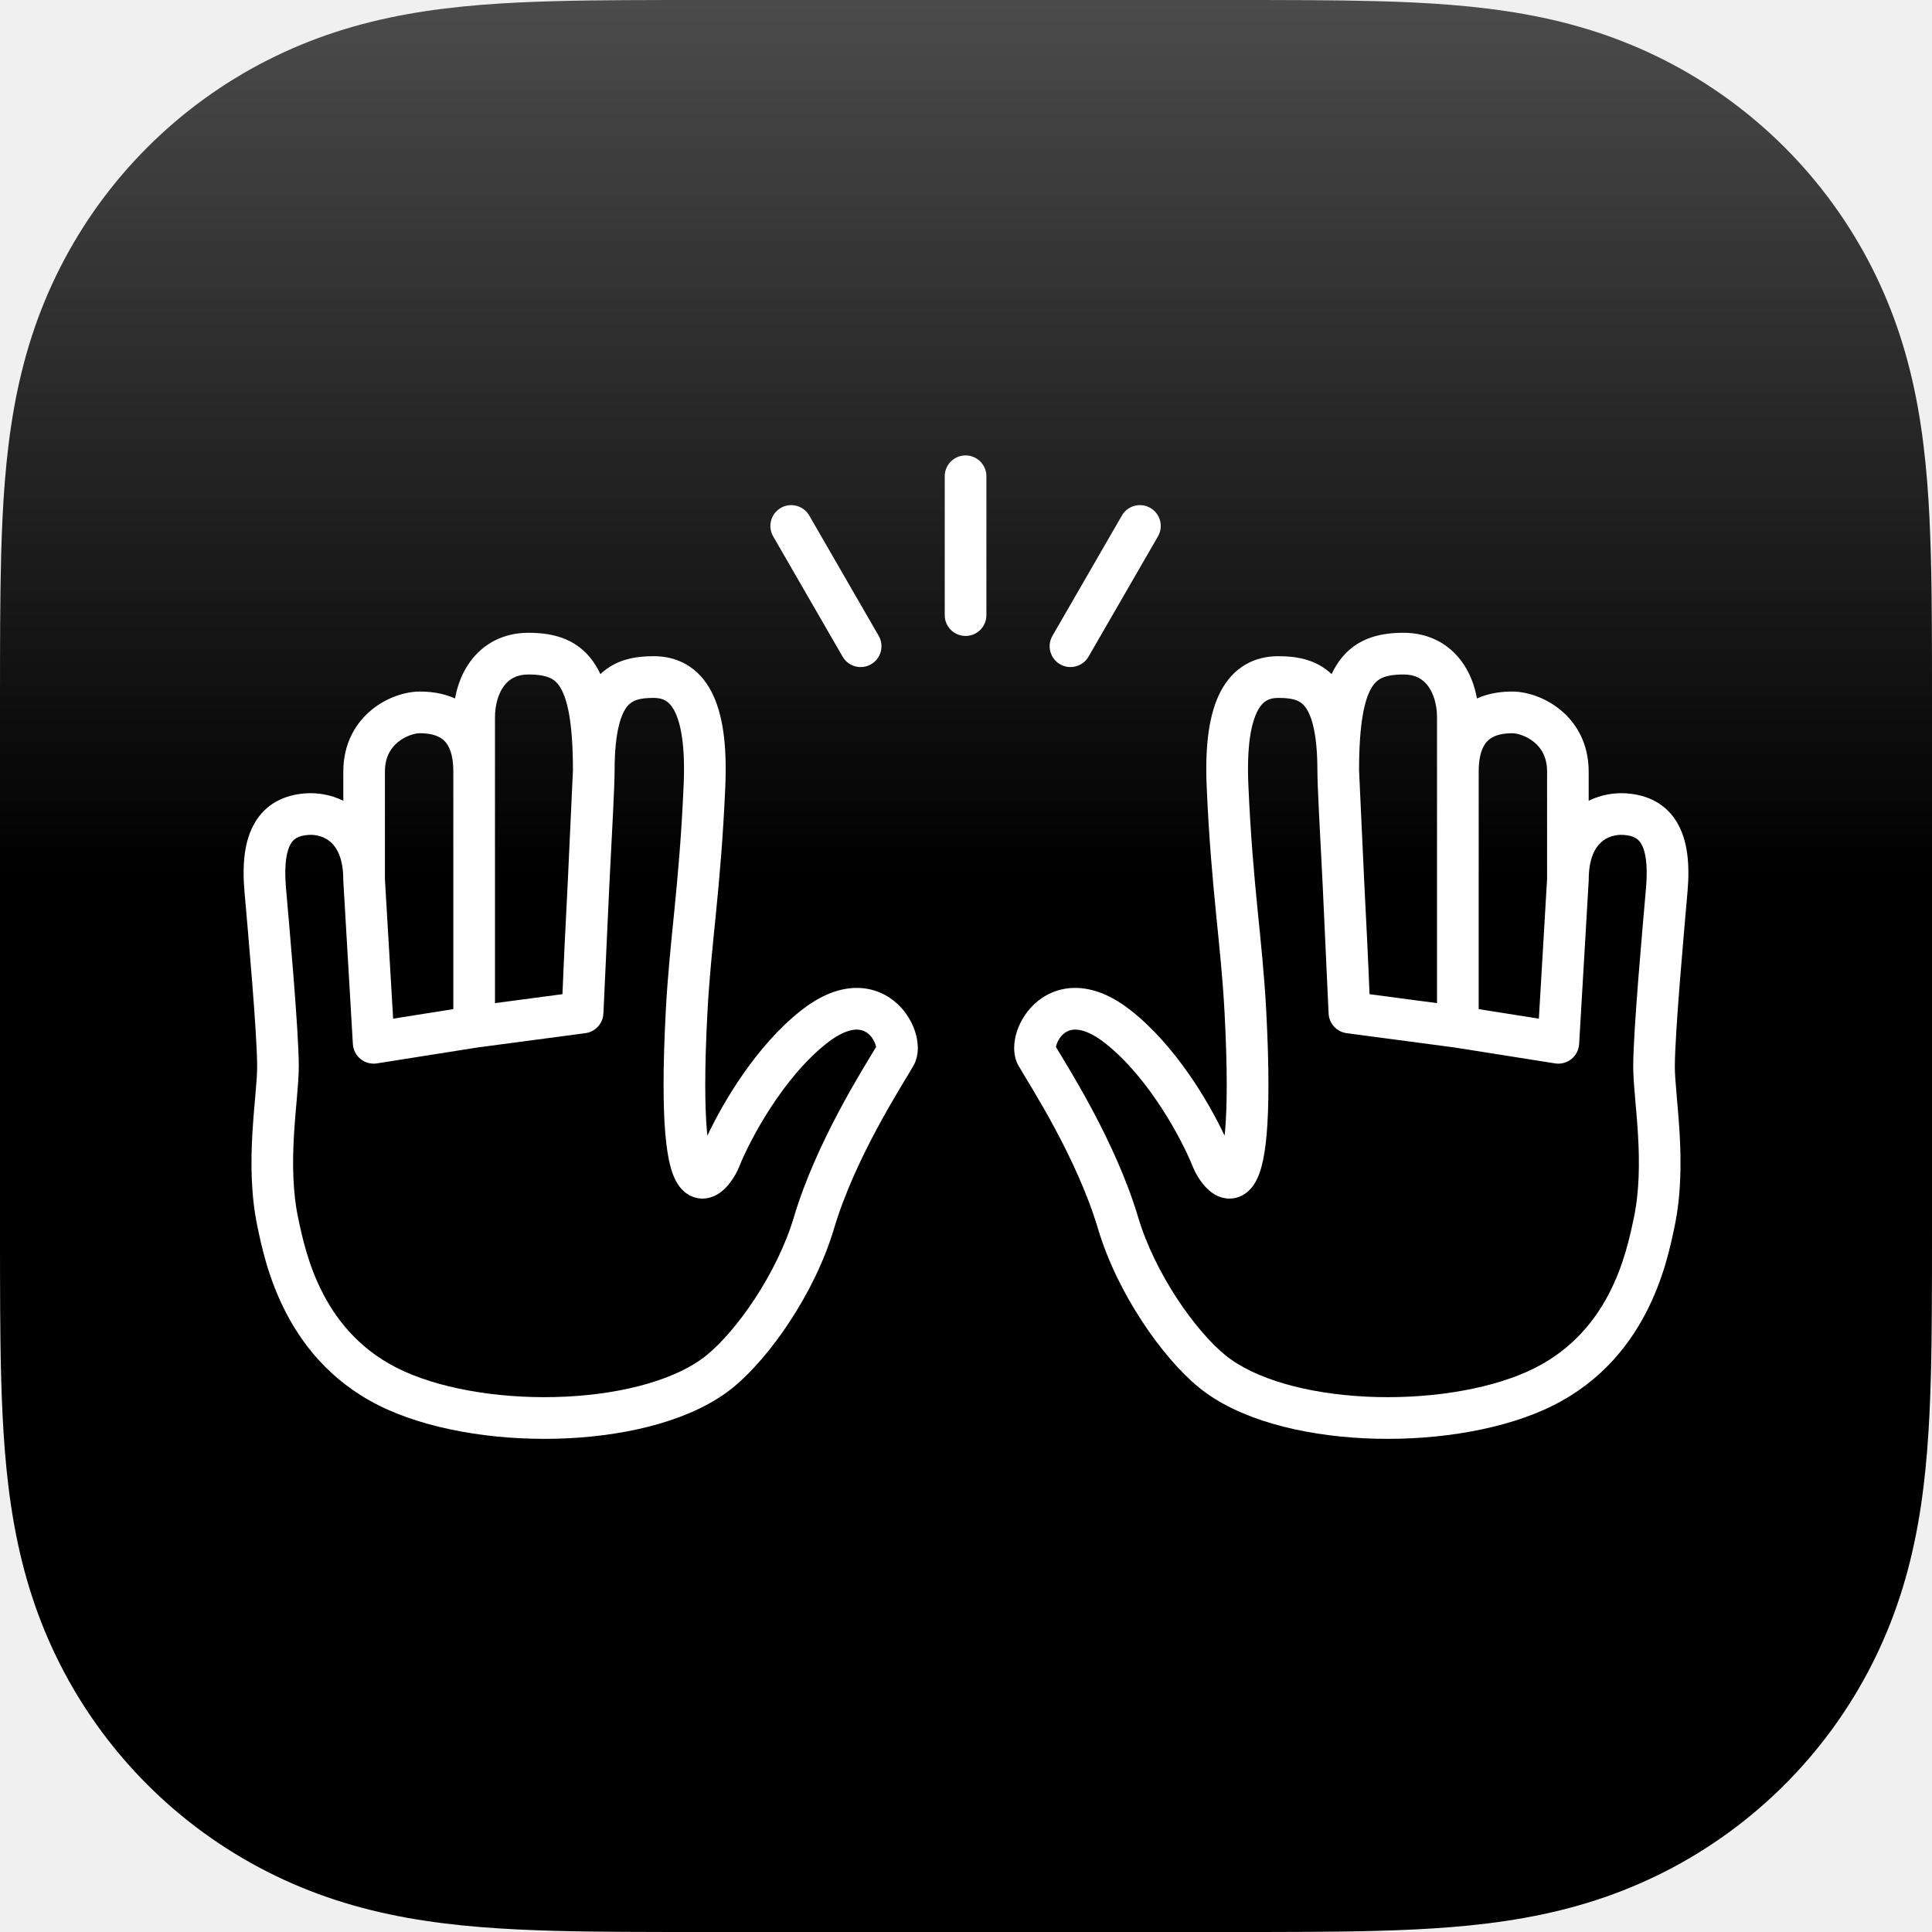
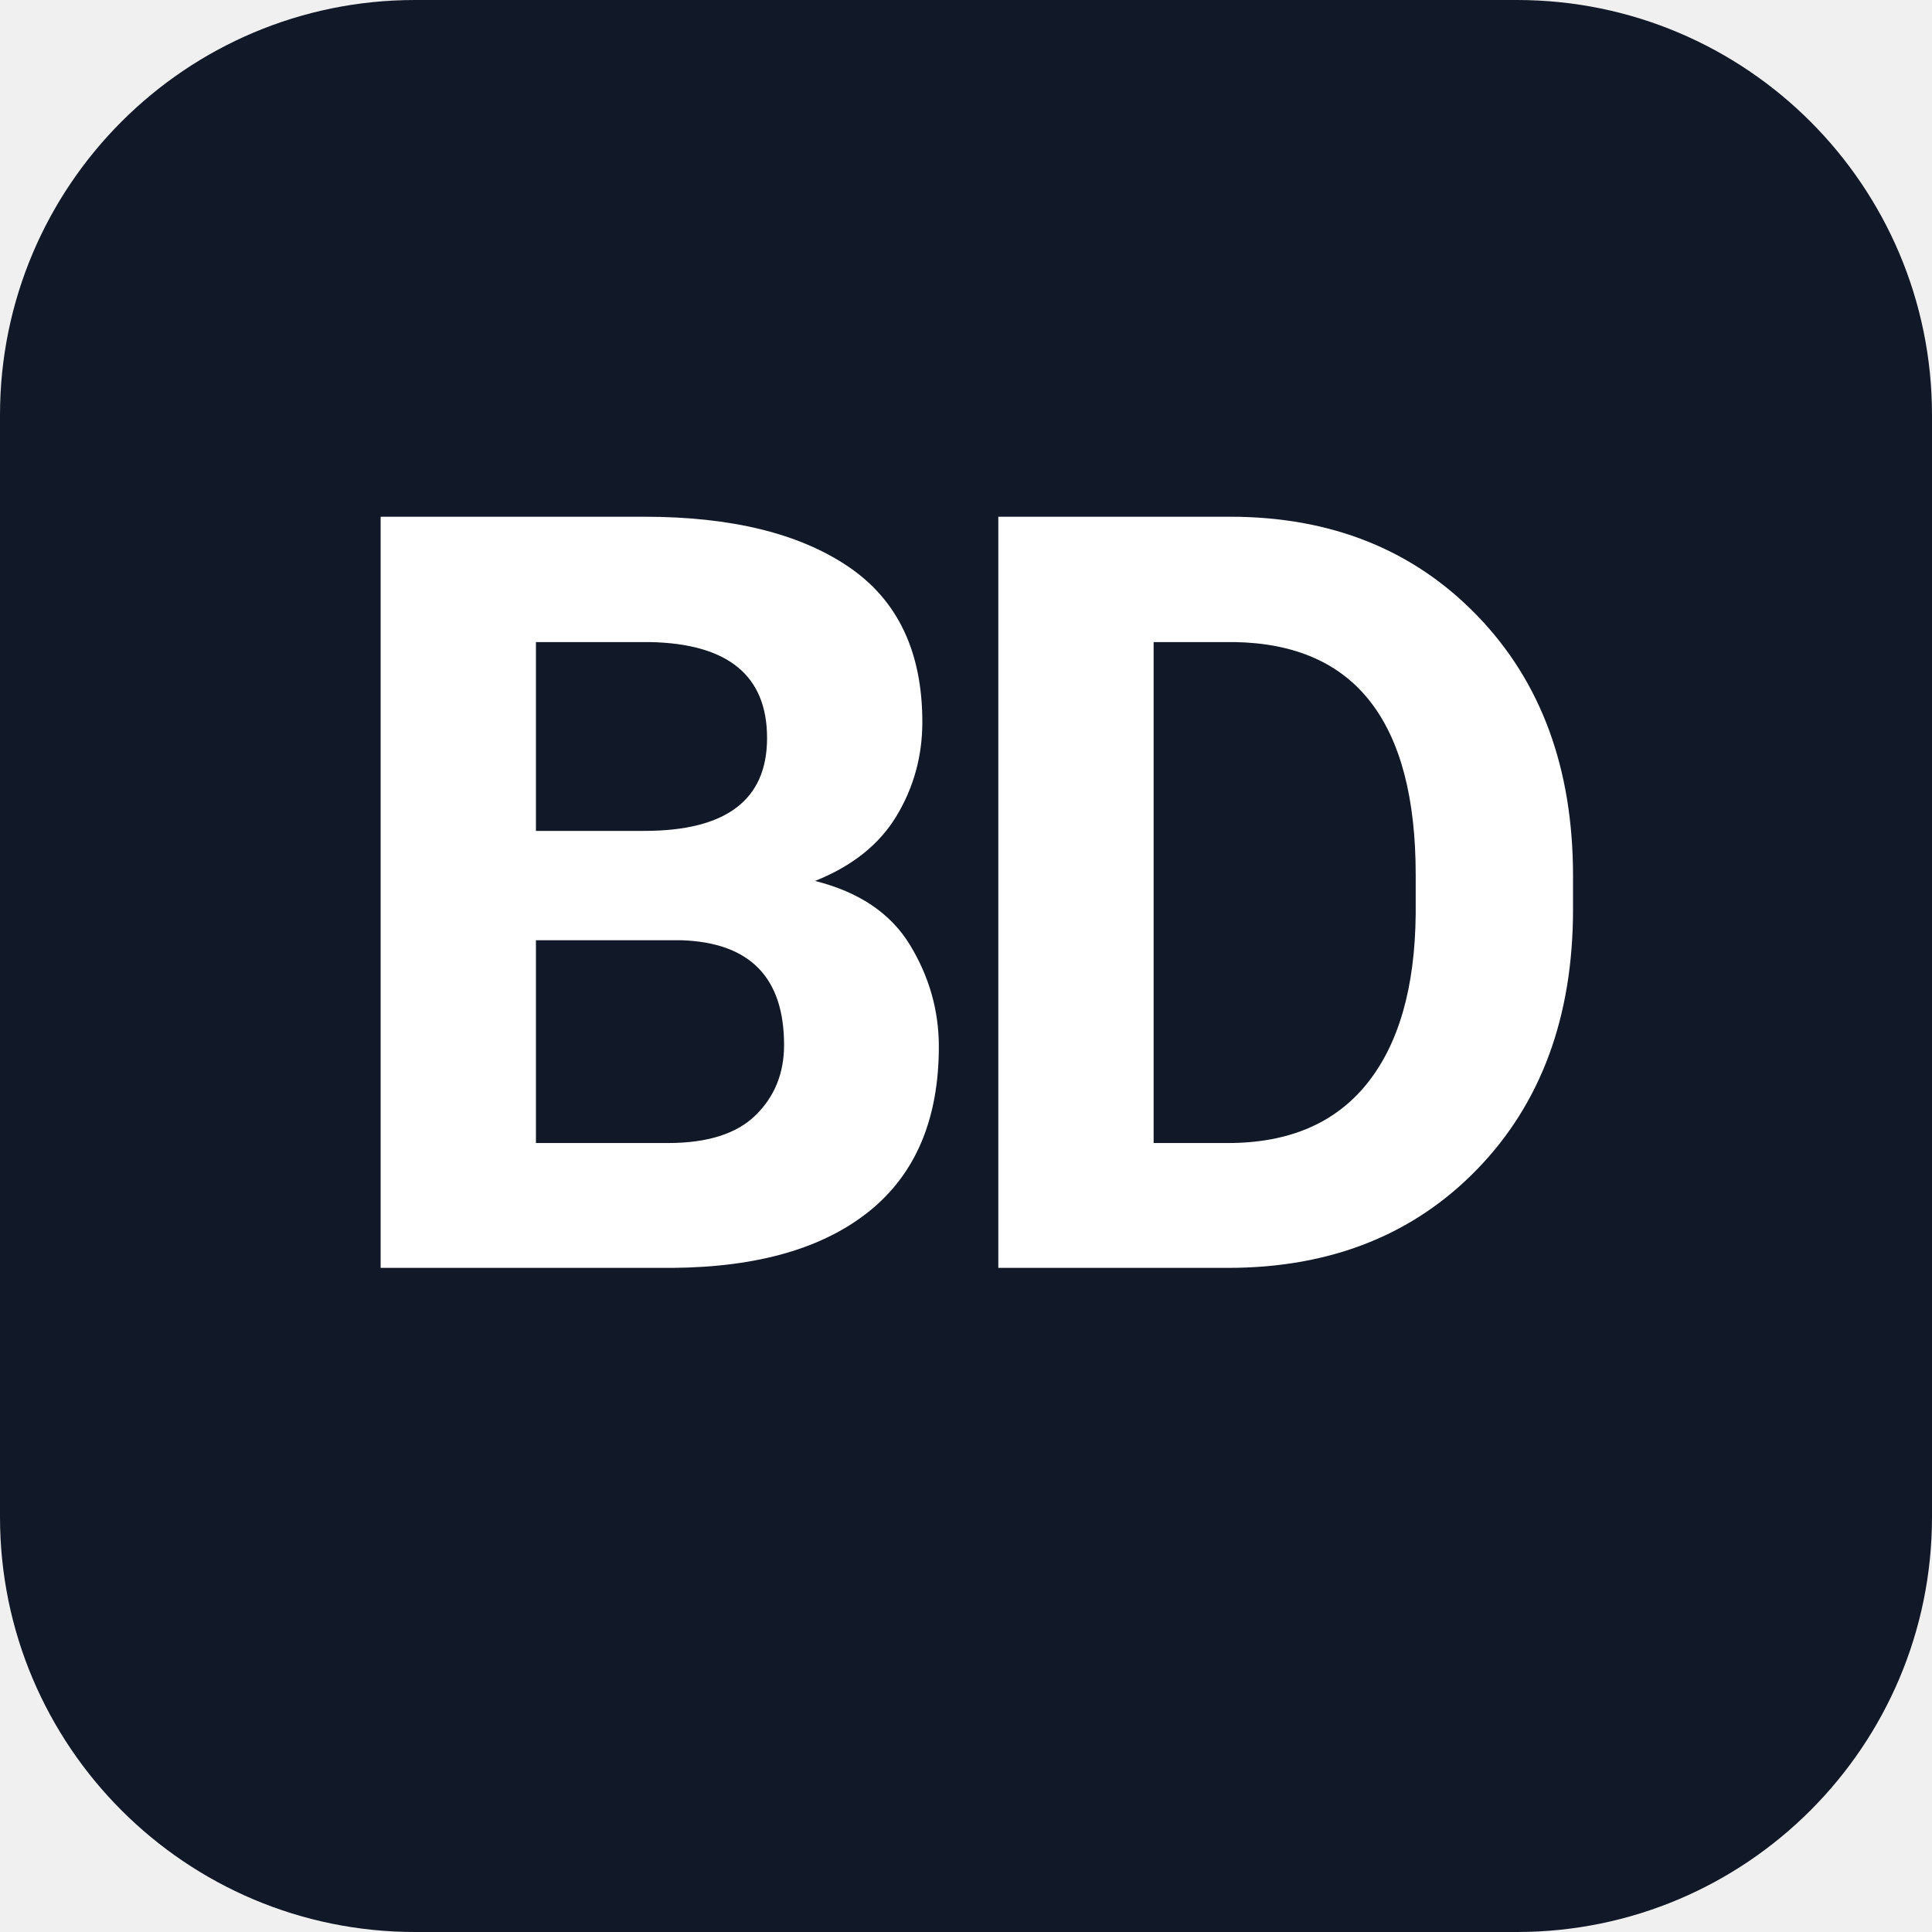
- <svg xmlns="http://www.w3.org/2000/svg" id="App_Icon_Shape" data-name="App Icon Shape" viewBox="0 0 1024 1024">
-   <defs>
-     <style> .cls-1 { fill: url(#linear-gradient); } .cls-2 { fill: #fff; } </style>
-     <linearGradient id="linear-gradient" x1="512" y1="464.77" x2="512" y2="-1109.83" gradientUnits="userSpaceOnUse">
-       <stop offset="0" stop-color="#000" />
-       <stop offset="1" stop-color="#fff" />
-     </linearGradient>
-   </defs>
-   <path class="cls-1" d="M1024,651c0,14.24,0,28.48-.08,42.73-.07,12-.21,23.99-.53,35.98-.71,26.13-2.25,52.49-6.89,78.34-4.71,26.22-12.4,50.62-24.53,74.44-11.92,23.41-27.49,44.84-46.07,63.41-18.58,18.58-40,34.15-63.41,46.07-23.82,12.12-48.22,19.82-74.44,24.53-25.84,4.65-52.2,6.18-78.34,6.89-11.99.33-23.99.46-35.98.53-14.24.09-28.48.08-42.73.08h-278c-14.24,0-28.48,0-42.73-.08-12-.07-23.99-.21-35.98-.53-26.13-.71-52.49-2.25-78.34-6.89-26.22-4.71-50.62-12.4-74.44-24.53-23.41-11.92-44.84-27.49-63.41-46.07-18.58-18.58-34.15-40-46.07-63.41-12.12-23.82-19.82-48.22-24.53-74.44-4.65-25.84-6.18-52.2-6.89-78.34-.33-11.99-.46-23.99-.53-35.98C0,679.48,0,665.24,0,651v-278C0,358.76,0,344.52.08,330.27c.07-12,.21-23.99.53-35.98.71-26.13,2.25-52.49,6.89-78.34,4.71-26.22,12.4-50.62,24.53-74.44,11.92-23.41,27.49-44.84,46.07-63.41,18.58-18.58,40-34.15,63.41-46.07,23.82-12.12,48.22-19.82,74.44-24.53,25.84-4.65,52.2-6.18,78.34-6.89,11.99-.33,23.99-.46,35.98-.53C344.52,0,358.76,0,373,0h278c14.24,0,28.48,0,42.73.08,12,.07,23.99.21,35.98.53,26.13.71,52.49,2.25,78.34,6.89,26.22,4.71,50.62,12.4,74.44,24.53,23.41,11.92,44.84,27.49,63.41,46.07,18.58,18.58,34.15,40,46.07,63.41,12.12,23.82,19.82,48.22,24.53,74.44,4.65,25.84,6.18,52.2,6.89,78.34.33,11.99.46,23.99.53,35.98.09,14.24.08,28.48.08,42.73v278Z" />
-   <g>
-     <path class="cls-2" d="M500.73,326.03v-73.61c0-6.1,4.95-11.04,11.04-11.04s11.04,4.94,11.04,11.04v73.61c0,6.1-4.94,11.04-11.04,11.04s-11.04-4.94-11.04-11.04Z" />
-     <path class="cls-2" d="M557.82,337l36.8-63.75c3.05-5.28,9.8-7.09,15.08-4.04,5.28,3.05,7.09,9.8,4.04,15.08l-36.8,63.75c-3.05,5.28-9.8,7.09-15.08,4.04-5.28-3.05-7.09-9.8-4.04-15.08Z" />
-     <path class="cls-2" d="M465.72,337l-36.8-63.75c-3.05-5.28-9.8-7.09-15.08-4.04-5.28,3.05-7.09,9.8-4.04,15.08l36.8,63.75c3.05,5.28,9.8,7.09,15.08,4.04,5.28-3.05,7.09-9.8,4.04-15.08Z" />
-     <path class="cls-2" d="M865.63,565.4c0-19.19,5.18-76.08,6.8-94.85,1.1-12.69-.43-19.65-2.47-23.2-1.5-2.61-3.84-4.45-9.49-4.83-4.08-.27-8.52.89-11.83,3.88-3.11,2.8-6.58,8.44-6.58,19.83l-.02.64-5.07,86.49c-.18,3.11-1.67,6.01-4.1,7.96-2.43,1.95-5.56,2.79-8.64,2.3l-53.15-8.41-57.32-7.61c-5.29-.7-9.33-5.1-9.57-10.43l-3.16-68.35-.03-.58c-1.41-27.21-2.75-52.04-2.75-59.72,0-21.42-3.63-30.46-6.79-34.26-2.53-3.03-6.16-4.36-13.94-4.36-2.79,0-4.76.57-6.24,1.44-1.45.85-3.11,2.37-4.69,5.35-3.39,6.39-5.85,18.39-4.93,39.36,1.19,27.2,3.04,47.52,4.86,65.84,1.81,18.29,3.62,34.9,4.63,54.19,1.57,30.21,1.43,51.03.2,65.16-.62,7.06-1.53,12.76-2.77,17.27-1.17,4.27-2.93,8.62-5.97,11.86-3.69,3.93-8.95,5.81-14.41,4.49-4.33-1.04-7.38-3.79-9.04-5.54-3.48-3.66-5.94-8.38-6.9-10.81-5.61-14.15-22.96-47.01-46.46-65.56-6.85-5.41-11.85-6.97-14.99-7.21-2.96-.22-5.11.65-6.8,1.99-1.86,1.48-3.25,3.63-3.94,5.66-.24.72-.35,1.23-.39,1.56,6.37,10.75,31.63,50.16,43.54,90.15,8.88,29.81,30.28,60.19,46.27,73.2,15.48,12.6,43.29,20.41,74.62,21.95,31.04,1.52,63-3.23,85.5-13.32,43.46-19.48,52.31-62.38,56.27-80.98,3.08-14.43,3.14-29.84,2.31-44.14-.41-7.13-1.02-13.8-1.56-19.95-.52-5.97-.99-11.74-.99-16.47ZM761.65,380.26c0-6.7-1.79-12.67-4.75-16.66-2.68-3.61-6.62-6.11-12.95-6.11-5.18,0-8.67.64-11.13,1.69-2.2.94-4.05,2.4-5.74,5.12-3.88,6.27-6.74,18.88-6.75,43.99l2.75,59.45c1.03,19.83,2.1,41.32,2.8,59.19l35.77,4.75v-151.42ZM783.73,534.86l31.9,5.05,4.35-73.94v-57.02c0-7.83-3.19-12.62-6.96-15.68-4.21-3.42-9.12-4.64-11.44-4.64-4.22,0-8.59.66-11.73,2.89-2.42,1.72-6.11,5.78-6.11,17.44v125.91ZM842.06,424.42c6.61-3.29,13.68-4.34,19.89-3.93,11.26.75,21.19,5.47,27.16,15.85,5.42,9.44,6.55,21.92,5.32,36.12-1.7,19.62-6.73,75.01-6.73,92.94,0,3.6.38,8.39.91,14.56.52,6,1.17,13.05,1.61,20.59.87,15.04.93,32.74-2.76,50.02-3.84,18-14.24,72.04-68.84,96.52-26.54,11.89-62.2,16.87-95.62,15.23-33.13-1.63-66.61-9.88-87.49-26.88-19.65-16-43.43-50.25-53.49-84.02-11.36-38.14-35.96-75.76-42.1-86.42-3.62-6.28-2.48-13.73-.8-18.7,1.9-5.6,5.58-11.46,11.12-15.86,5.71-4.53,13.28-7.4,22.2-6.73,8.74.66,17.8,4.64,27.01,11.9,23.69,18.71,41.08,48.22,49.6,66.31.09-.83.19-1.7.27-2.61,1.11-12.65,1.3-32.3-.25-62.1-.97-18.65-2.71-34.62-4.55-53.16-1.84-18.51-3.74-39.28-4.95-67.06-.97-22.16,1.3-39,7.48-50.66,3.2-6.05,7.54-10.86,13.05-14.08,5.49-3.21,11.47-4.45,17.38-4.45,8.74,0,19.63,1.23,28.29,9.51.77-1.64,1.6-3.19,2.51-4.65,4-6.47,9.33-11.03,15.85-13.81,6.27-2.67,13.07-3.46,19.79-3.46,13.51,0,23.95,5.96,30.68,15.04,4.36,5.87,6.97,12.77,8.21,19.77,7.17-3.24,14.34-3.66,18.73-3.66,7.49,0,17.3,3.03,25.36,9.59,8.5,6.9,15.13,17.8,15.13,32.82v15.47Z" />
-     <path class="cls-2" d="M158.37,565.4c0-19.19-5.18-76.08-6.8-94.85-1.1-12.69.43-19.65,2.47-23.2,1.5-2.61,3.84-4.45,9.48-4.83,4.08-.27,8.52.89,11.84,3.88,3.11,2.8,6.58,8.44,6.58,19.83l.02.64,5.07,86.49c.18,3.11,1.67,6.01,4.1,7.96,2.43,1.95,5.57,2.79,8.65,2.3l53.15-8.41,57.32-7.61c5.3-.7,9.33-5.1,9.57-10.43l3.16-68.35.03-.58c1.41-27.21,2.74-52.04,2.74-59.72,0-21.42,3.63-30.46,6.8-34.26,2.53-3.03,6.16-4.36,13.94-4.36,2.79,0,4.76.57,6.24,1.44,1.45.85,3.11,2.37,4.69,5.35,3.38,6.39,5.85,18.39,4.93,39.36-1.19,27.2-3.04,47.52-4.86,65.84-1.81,18.29-3.62,34.9-4.63,54.19-1.57,30.21-1.43,51.03-.2,65.16.62,7.06,1.53,12.76,2.76,17.27,1.17,4.27,2.92,8.62,5.97,11.86,3.69,3.93,8.95,5.81,14.41,4.49,4.33-1.04,7.38-3.79,9.04-5.54,3.48-3.66,5.94-8.38,6.9-10.81,5.61-14.15,22.96-47.01,46.46-65.56,6.85-5.41,11.85-6.97,14.99-7.21,2.96-.22,5.11.65,6.8,1.99,1.86,1.48,3.25,3.63,3.94,5.66.24.72.35,1.23.39,1.56-6.37,10.75-31.63,50.16-43.54,90.15-8.88,29.81-30.28,60.19-46.27,73.2-15.48,12.6-43.29,20.41-74.62,21.95-31.03,1.52-63-3.23-85.5-13.32-43.46-19.48-52.31-62.38-56.28-80.98-3.08-14.43-3.14-29.84-2.31-44.14.41-7.13,1.02-13.8,1.56-19.95.52-5.97.99-11.74.99-16.47ZM262.35,380.26c0-6.7,1.79-12.67,4.75-16.66,2.68-3.61,6.62-6.11,12.95-6.11,5.18,0,8.67.64,11.13,1.69,2.21.94,4.06,2.4,5.74,5.12,3.89,6.27,6.74,18.88,6.75,43.99l-2.75,59.45c-1.03,19.83-2.1,41.32-2.8,59.19l-35.77,4.75v-151.42ZM240.27,534.86l-31.9,5.05-4.35-73.94v-57.02c0-7.83,3.19-12.62,6.97-15.68,4.21-3.42,9.12-4.64,11.44-4.64,4.23,0,8.59.66,11.73,2.89,2.42,1.72,6.11,5.78,6.11,17.44v125.91ZM181.94,424.42c-6.61-3.29-13.68-4.34-19.89-3.93-11.26.75-21.19,5.47-27.16,15.85-5.42,9.44-6.55,21.92-5.32,36.12,1.7,19.62,6.73,75.01,6.73,92.94,0,3.6-.37,8.39-.91,14.56-.52,6-1.17,13.05-1.61,20.59-.87,15.04-.93,32.74,2.76,50.02,3.84,18,14.23,72.04,68.84,96.52,26.53,11.89,62.2,16.87,95.62,15.23,33.13-1.63,66.61-9.88,87.48-26.88,19.65-16,43.43-50.25,53.49-84.02,11.36-38.14,35.96-75.76,42.1-86.42,3.62-6.28,2.48-13.73.8-18.7-1.9-5.6-5.58-11.46-11.12-15.86-5.71-4.53-13.28-7.4-22.2-6.73-8.74.66-17.8,4.64-27.01,11.9-23.69,18.71-41.08,48.22-49.6,66.31-.09-.83-.19-1.7-.27-2.61-1.11-12.65-1.3-32.3.25-62.1.97-18.65,2.71-34.62,4.55-53.16,1.83-18.51,3.73-39.28,4.95-67.06.97-22.16-1.31-39-7.48-50.66-3.2-6.05-7.54-10.86-13.05-14.08-5.49-3.21-11.47-4.45-17.38-4.45-8.74,0-19.62,1.23-28.29,9.51-.76-1.64-1.6-3.19-2.5-4.65-4-6.47-9.33-11.03-15.85-13.81-6.27-2.67-13.07-3.46-19.79-3.46-13.51,0-23.95,5.96-30.68,15.04-4.36,5.87-6.97,12.77-8.22,19.77-7.17-3.24-14.34-3.66-18.73-3.66-7.49,0-17.3,3.03-25.36,9.59-8.5,6.9-15.13,17.8-15.13,32.82v15.47Z" />
-   </g>
+ <svg xmlns="http://www.w3.org/2000/svg" viewBox="0 0 1024 1024">
+   <rect width="1024" height="1024" rx="220" fill="#111827" />
+   <text x="512" y="672" text-anchor="middle" font-family="ui-sans-serif, system-ui, -apple-system, 'Segoe UI', Roboto, Helvetica, Arial, sans-serif" font-size="560" font-weight="700" letter-spacing="-30" fill="#ffffff">BD</text>
</svg>
